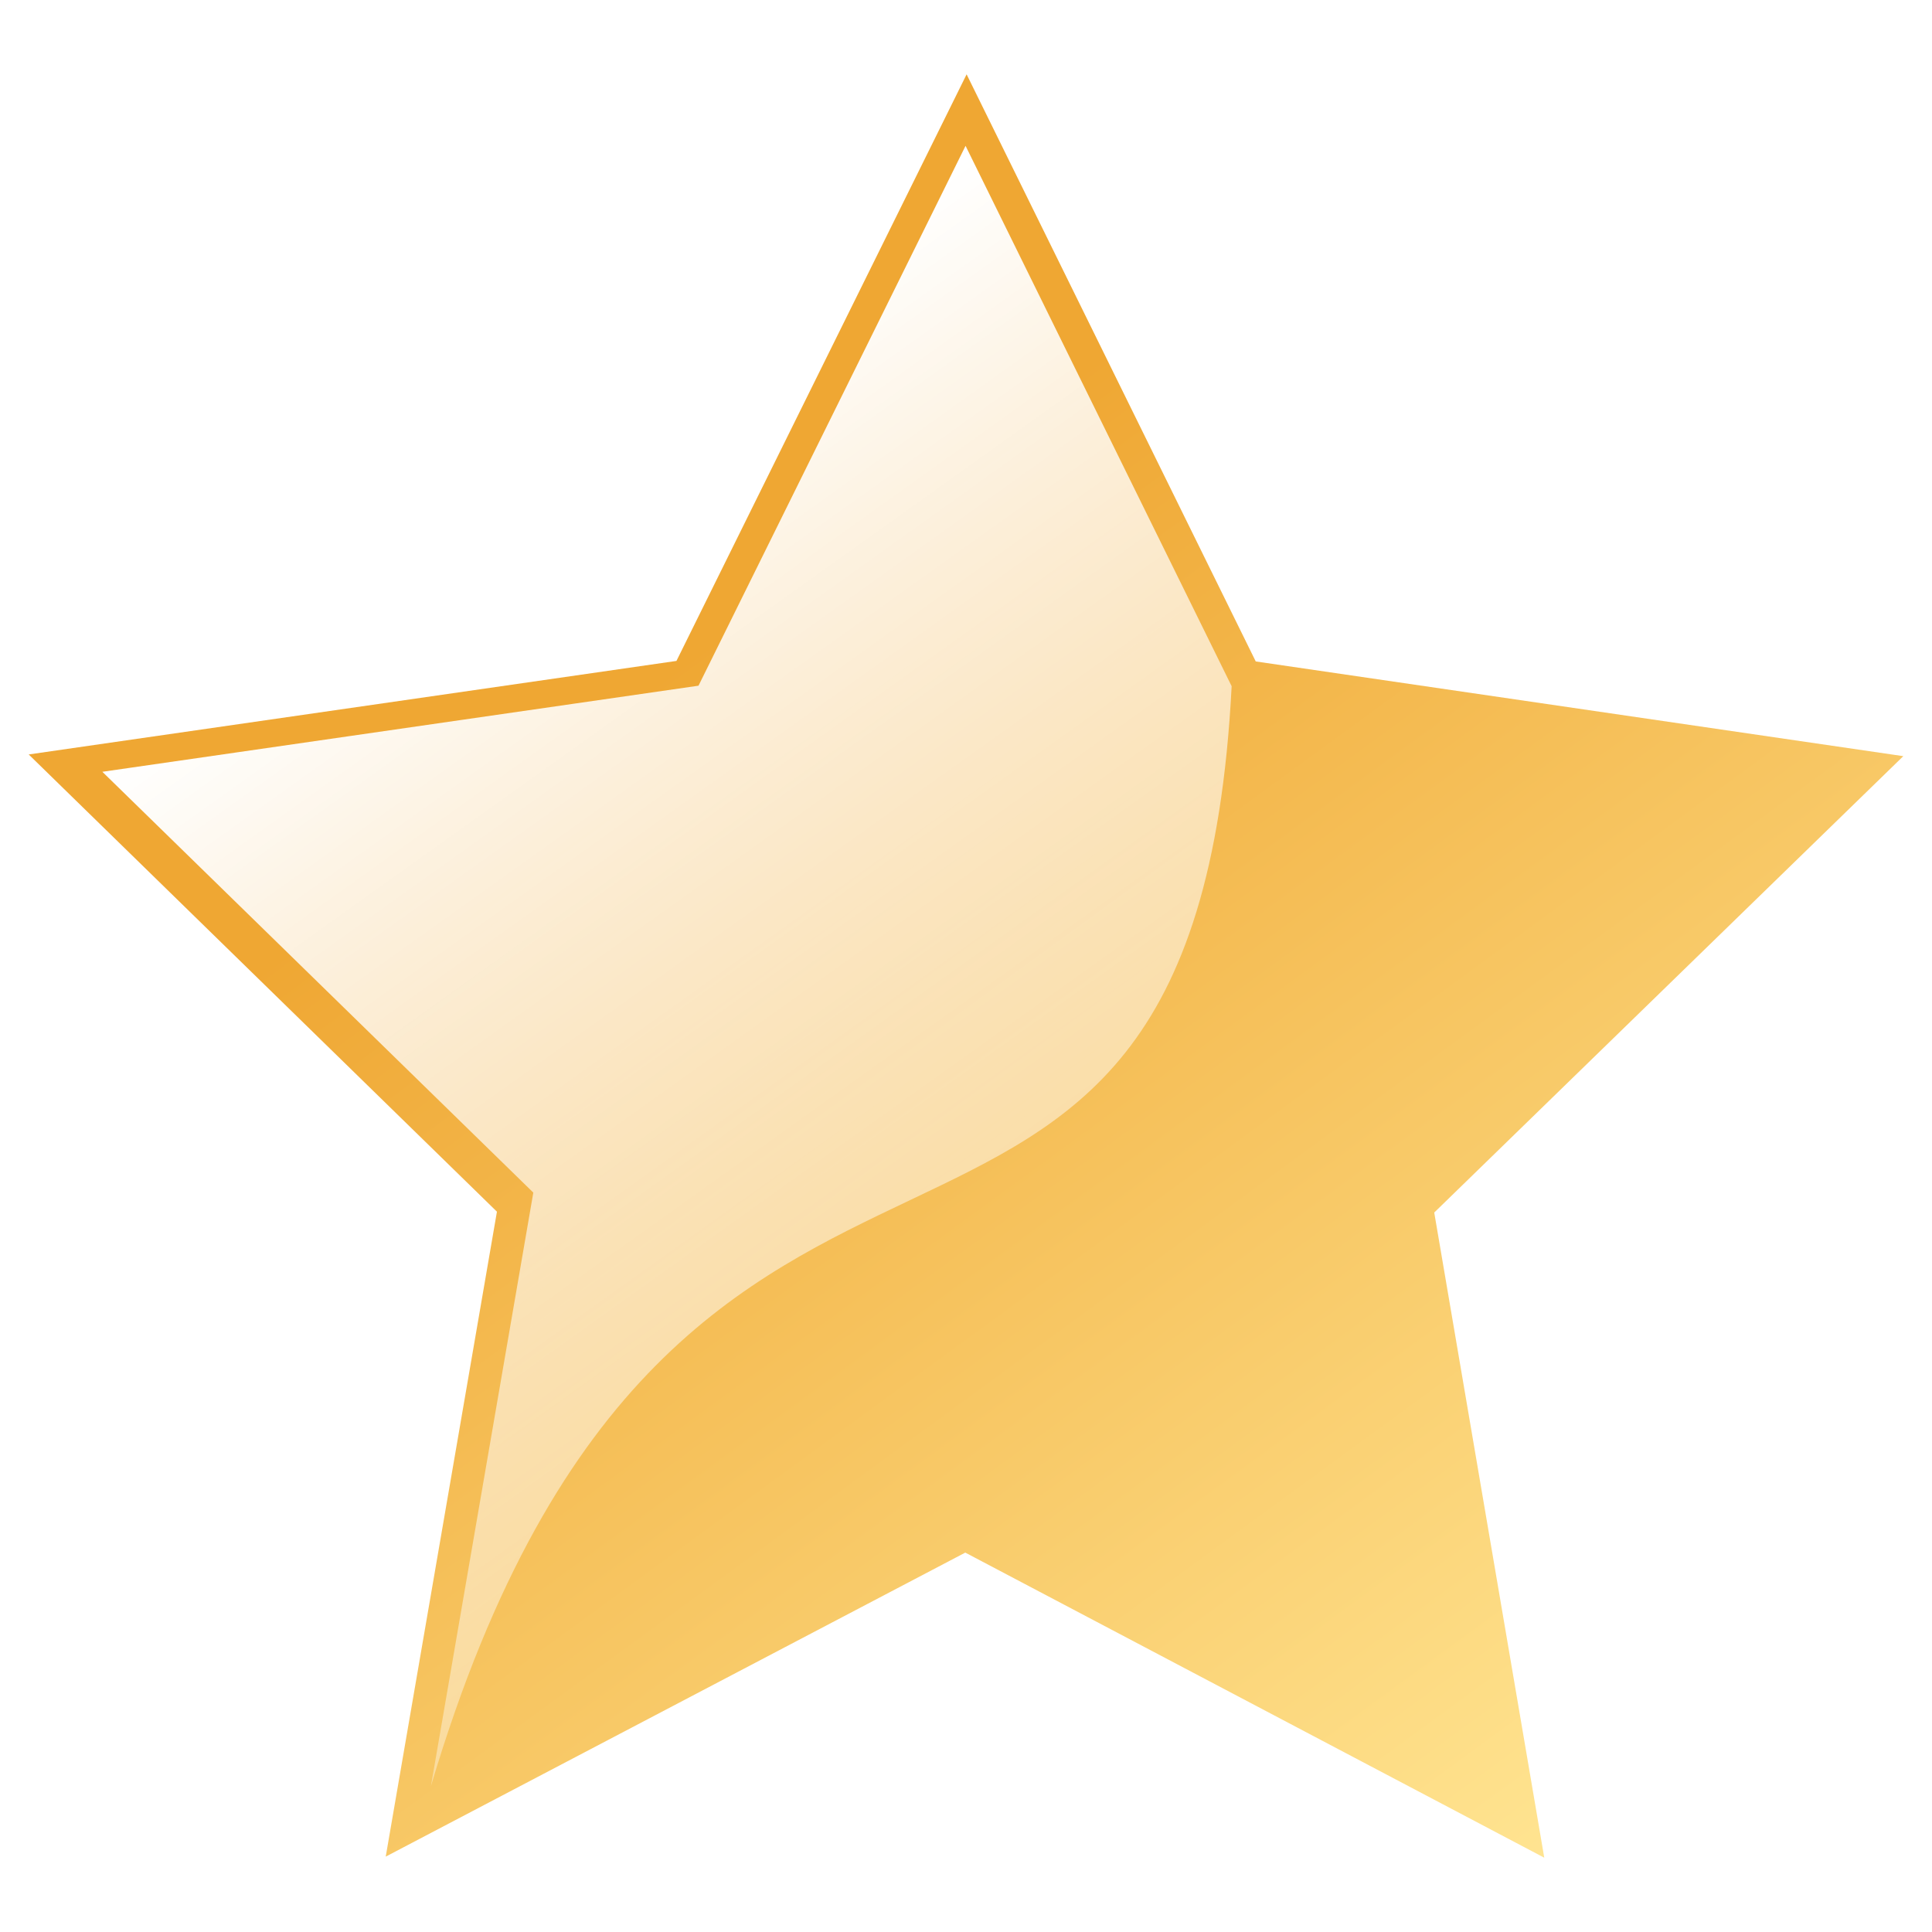
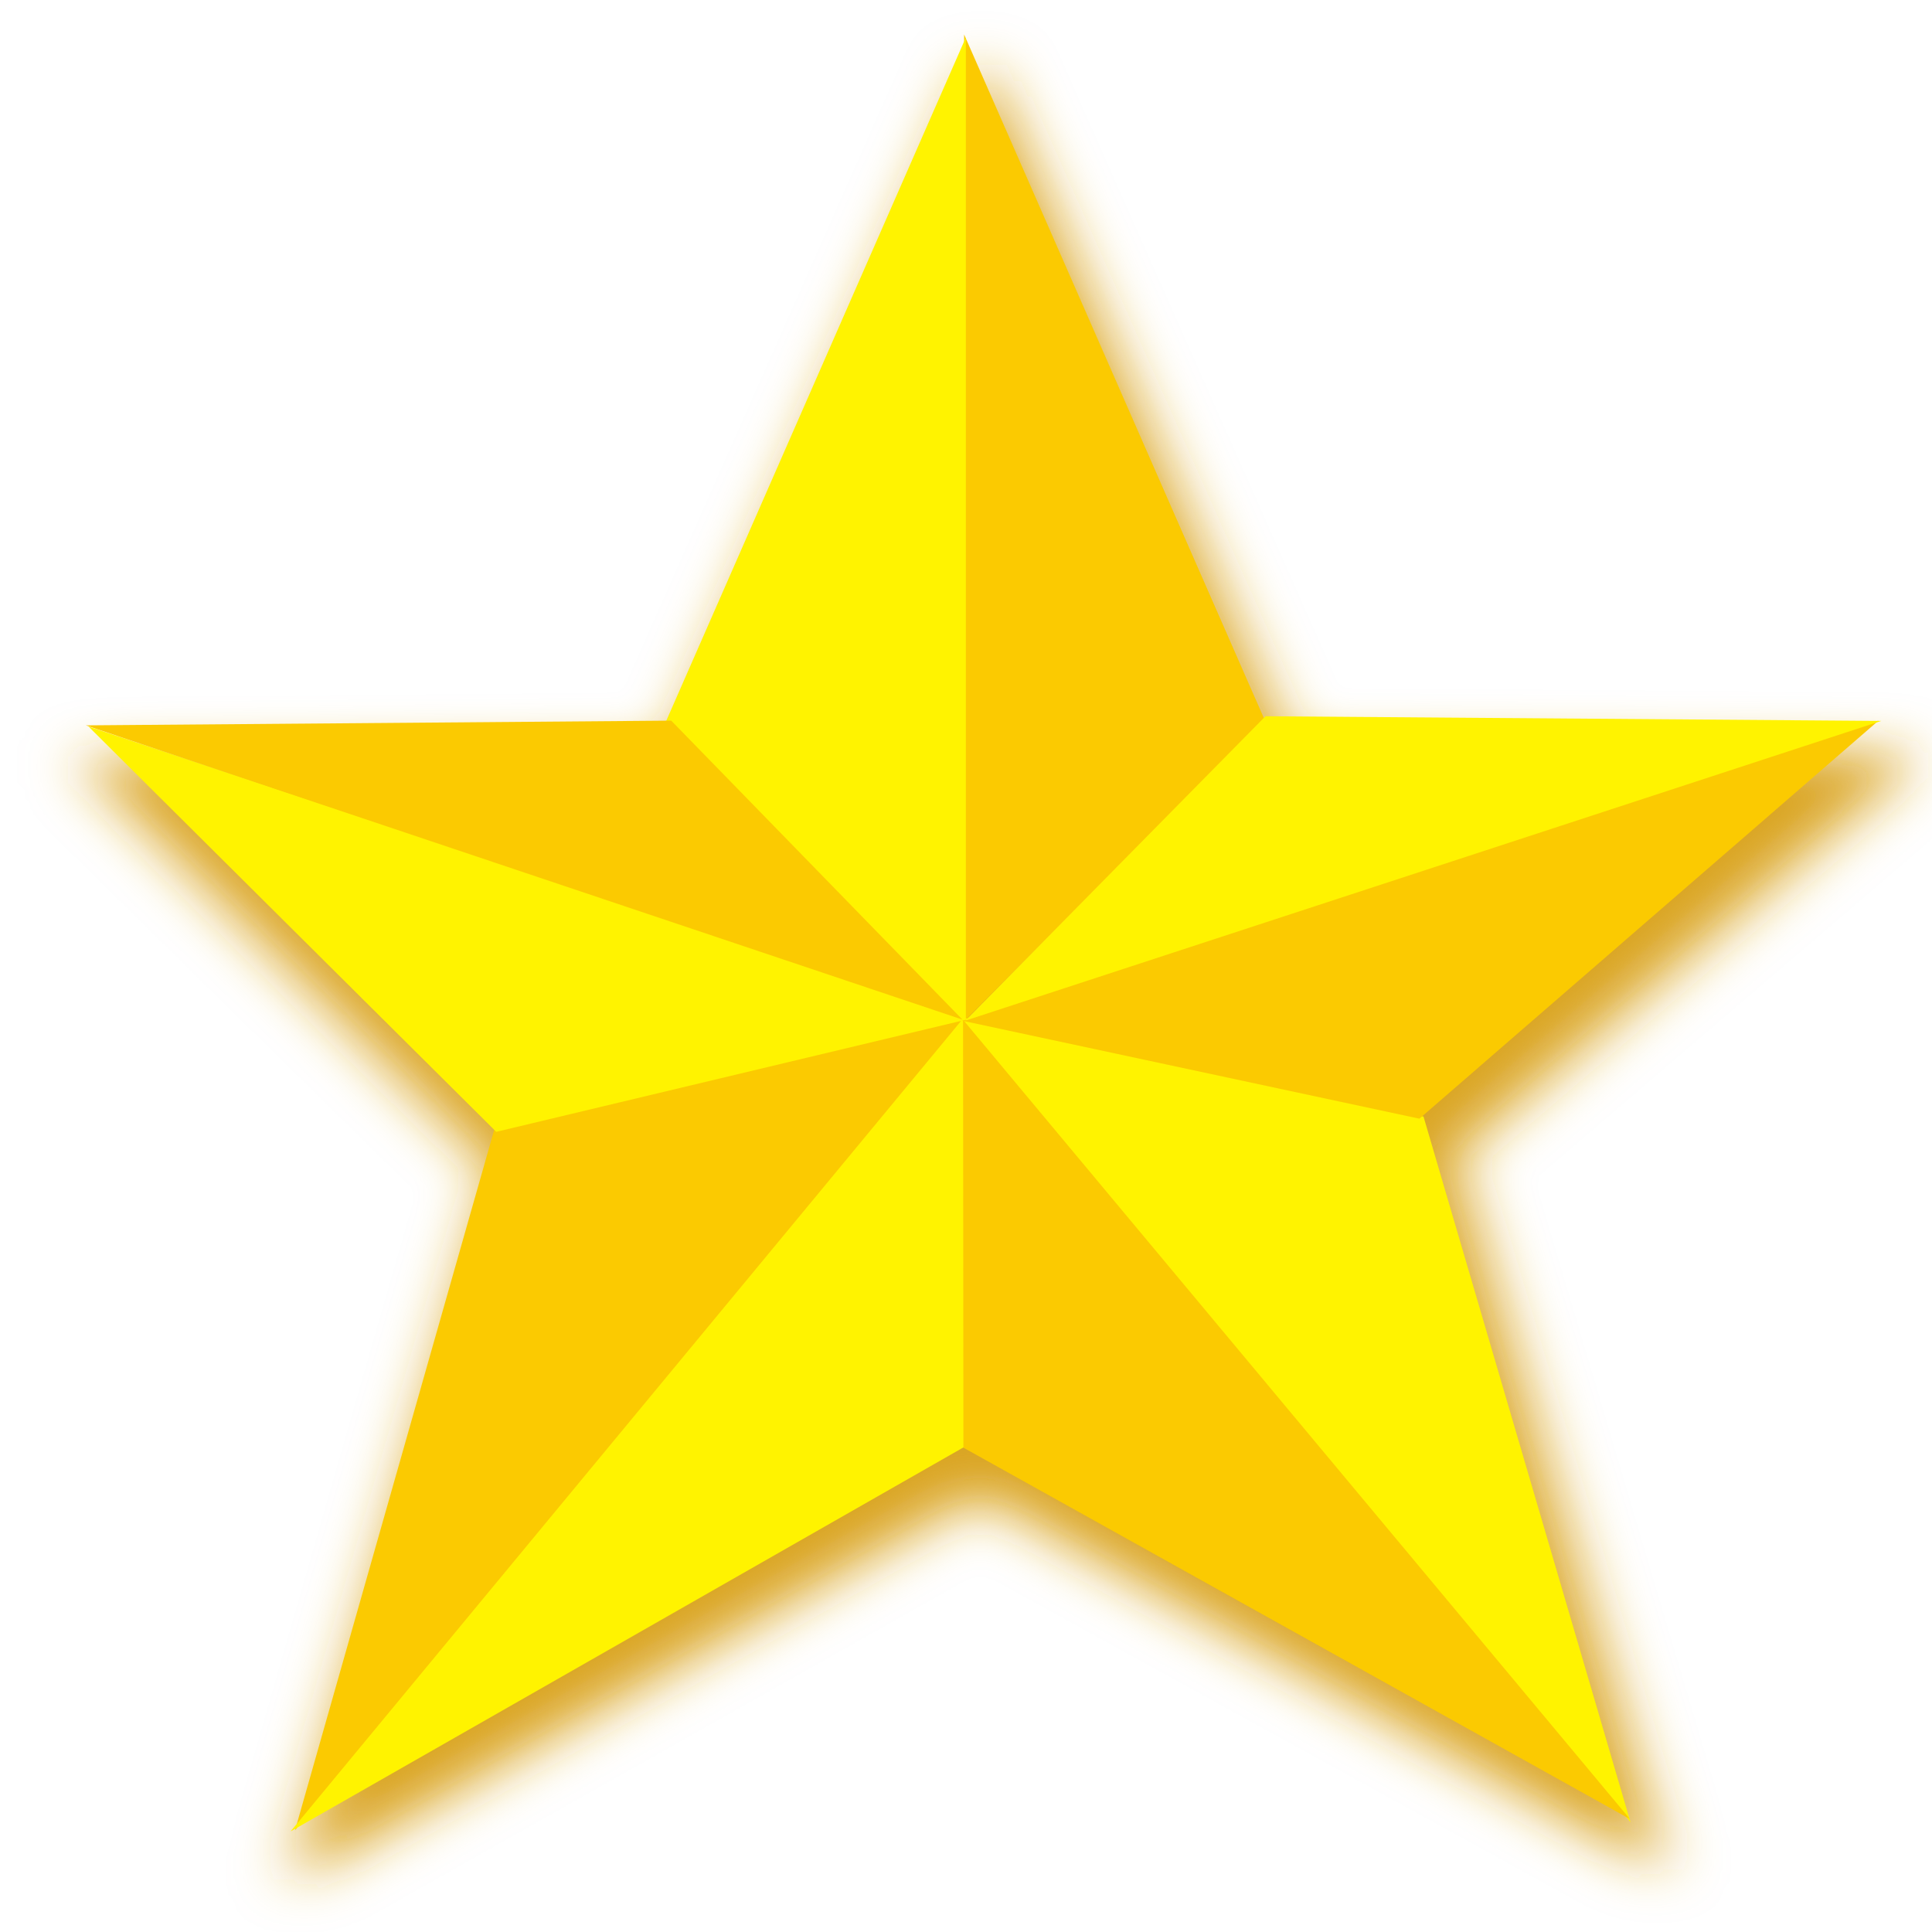
<svg xmlns="http://www.w3.org/2000/svg" xmlns:xlink="http://www.w3.org/1999/xlink" width="48px" height="48px" id="svg1872">
  <defs id="defs1874">
    <linearGradient id="linearGradient15311">
      <stop id="stop15313" offset="0" style="stop-color:white;stop-opacity:1;" />
      <stop id="stop15315" offset="1" style="stop-color:white;stop-opacity:0;" />
    </linearGradient>
    <linearGradient id="linearGradient14416">
      <stop style="stop-color:#ffe491;stop-opacity:1;" offset="0" id="stop14418" />
      <stop style="stop-color:#efa733;stop-opacity:1;" offset="1" id="stop14420" />
    </linearGradient>
    <linearGradient xlink:href="#linearGradient14416" id="linearGradient14422" x1="34.273" y1="30.579" x2="6.191" y2="2.716" gradientUnits="userSpaceOnUse" />
    <linearGradient xlink:href="#linearGradient15311" id="linearGradient15317" gradientUnits="userSpaceOnUse" x1="6.293" y1="2.374" x2="33.665" y2="30.676" />
    <linearGradient xlink:href="#linearGradient15311" id="linearGradient15320" gradientUnits="userSpaceOnUse" x1="0.527" y1="-2.939" x2="33.665" y2="30.676" gradientTransform="matrix(0.845303,0.134676,-0.134676,0.845303,12.5428,13.93643)" />
+     <filter id="filter3360">
+       <feGaussianBlur id="feGaussianBlur3362" stdDeviation="0.477" />
+     </filter>
  </defs>
  <g id="layer1">
-     <g id="g12378">
-       <path transform="matrix(0.918473,0.146333,-0.146333,0.918473,11.57835,13.05215)" d="M 34.044,30.616 L 17.488,25.001 L 3.477,35.457 L 3.7,17.976 L -10.574,7.882 L 6.121,2.692 L 11.31,-14.002 L 21.405,0.271 L 38.886,0.048 L 28.43,14.059 L 34.044,30.616 z " id="path1880" style="opacity:1;fill:url(#linearGradient14422);fill-opacity:1.0;stroke:none;stroke-width:1;stroke-miterlimit:4;stroke-dasharray:none;stroke-dashoffset:0;stroke-opacity:1" />
-       <path id="path14424" d="M 10.706,44.377 C 10.706,44.377 13.25,29.63 13.25,29.63 L 2.543,19.175 L 17.354,17.036 L 23.989,3.623 L 30.6,17.049 C 29.654,35.417 16.885,23.613 10.706,44.377 z " style="fill:url(#linearGradient15320);fill-opacity:1;stroke:none;stroke-width:1;stroke-miterlimit:4;stroke-dashoffset:0;stroke-opacity:1" />
+     <g id="g2208" transform="matrix(0.359375,0,0,0.359375,1.857143,0.8571427)">
+       <g transform="translate(-4.271419,90.32678)" id="g2210" />
+       <g transform="matrix(0,1,-1.063292,0,55.85365,81.46327)" id="g2243" />
+       <g transform="matrix(4.199502,0,0,3.63241,-24.70369,-5.99071)" id="g2285">
+         <g transform="matrix(1.031275,0,0,1.019494,39.75808,15.25299)" style="fill:#daa520;fill-opacity:1;filter:url(#filter3360)" id="g2356">
+           <g style="fill:#daa520;fill-opacity:1" id="g2317" transform="matrix(1,0,0,1.021298,-40.33467,-14.6236)">
+             <path id="path2319" d="M 21.944,1.611 L 26.889,14.378 L 21.944,20 L 21.944,1.611 z " style="fill:#daa520;fill-opacity:1" />
+             <path style="fill:#daa520;fill-opacity:1" d="M 21.972,1.667 L 17.028,14.433 L 21.972,20.056 L 21.972,1.667 z " id="path2321" />
+           </g>
+           <path id="path2323" d="M -7.421,21.047 L -10.829,7.615 L -18.433,5.772 L -7.421,21.047 z " style="fill:#daa520;fill-opacity:1" />
+           <path style="fill:#daa520;fill-opacity:1" d="M -7.43,20.985 L -18.41,13.913 L -18.415,5.765 L -7.43,20.985 z " id="path2325" />
+           <g style="fill:#daa520;fill-opacity:1" transform="matrix(-1.02852,0,0,1.010389,4.517127,-14.60358)" id="g2327">
+             <path id="path2329" d="M 32.982,35.435 L 29.79,22.224 L 22.286,20.166 L 32.982,35.435 z " style="fill:#daa520;fill-opacity:1" />
+             <path style="fill:#daa520;fill-opacity:1" d="M 33.053,35.456 L 22.284,28.223 L 22.29,20.145 L 33.053,35.456 z " id="path2331" />
+           </g>
+           <g style="fill:#daa520;fill-opacity:1" transform="translate(-40.4831,-13.84174)" id="g2333">
+             <path style="fill:#daa520;fill-opacity:1" d="M 37.145,13.922 L 29.587,21.498 L 22.024,19.624 L 37.145,13.922 z " id="path2335" />
+             <path id="path2337" d="M 37.19,13.928 L 27.053,13.839 L 22.112,19.632 L 37.19,13.928 z " style="fill:#daa520;fill-opacity:1" />
+           </g>
+           <path style="fill:#daa520;fill-opacity:1" d="M -32.805,0.193 L -26.093,7.906 L -18.321,5.761 L -32.805,0.193 z " id="path2339" />
+           <path id="path2341" d="M -32.848,0.171 L -23.212,0.08 L -18.418,5.77 L -32.848,0.171 z " style="fill:#daa520;fill-opacity:1" />
+         </g>
+         <g id="g2300">
+           <g transform="matrix(1,0,0,1.021298,-1.420272,3.8132011e-3)" id="g2189">
+             <path style="fill:#fbca01;fill-opacity:1" d="M 21.944,1.611 L 26.889,14.378 L 21.944,20 L 21.944,1.611 z " id="rect2171" />
+             <path id="path2179" d="M 21.972,1.667 L 17.028,14.433 L 21.972,20.056 L 21.972,1.667 z " style="fill:#fff300;fill-opacity:1" />
+           </g>
+           <path style="fill:#fff300;fill-opacity:1" d="M 31.494,35.675 L 28.086,22.243 L 20.481,20.399 L 31.494,35.675 z " id="path2181" />
+           <path id="path2183" d="M 31.484,35.613 L 20.504,28.54 L 20.5,20.393 L 31.484,35.613 z " style="fill:#fbca01;fill-opacity:1" />
+           <g id="g2193" transform="matrix(-1.02852,0,0,1.010389,43.43153,2.3836101e-2)">
+             <path style="fill:#fbca01;fill-opacity:1" d="M 32.982,35.435 L 29.79,22.224 L 22.286,20.166 L 32.982,35.435 z " id="path2195" />
+             <path id="path2197" d="M 33.053,35.456 L 22.284,28.223 L 22.29,20.145 L 33.053,35.456 z " style="fill:#fff300;fill-opacity:1" />
+           </g>
+           <g id="g2273" transform="translate(-1.568693,0.7856742)">
+             <path id="path2251" d="M 37.145,13.922 L 29.587,21.498 L 22.024,19.624 L 37.145,13.922 z " style="fill:#fbca01;fill-opacity:1" />
+             <path style="fill:#fff300;fill-opacity:1" d="M 37.19,13.928 L 27.053,13.839 L 22.112,19.632 L 37.19,13.928 z " id="path2253" />
+           </g>
+           <path id="path2279" d="M 6.109,14.82 L 12.821,22.534 L 20.594,20.389 L 6.109,14.82 z " style="fill:#fff300;fill-opacity:1" />
+           <path style="fill:#fbca01;fill-opacity:1" d="M 6.066,14.798 L 15.702,14.708 L 20.496,20.398 L 6.066,14.798 z " id="path2281" />
+         </g>
+       </g>
    </g>
  </g>
</svg>
